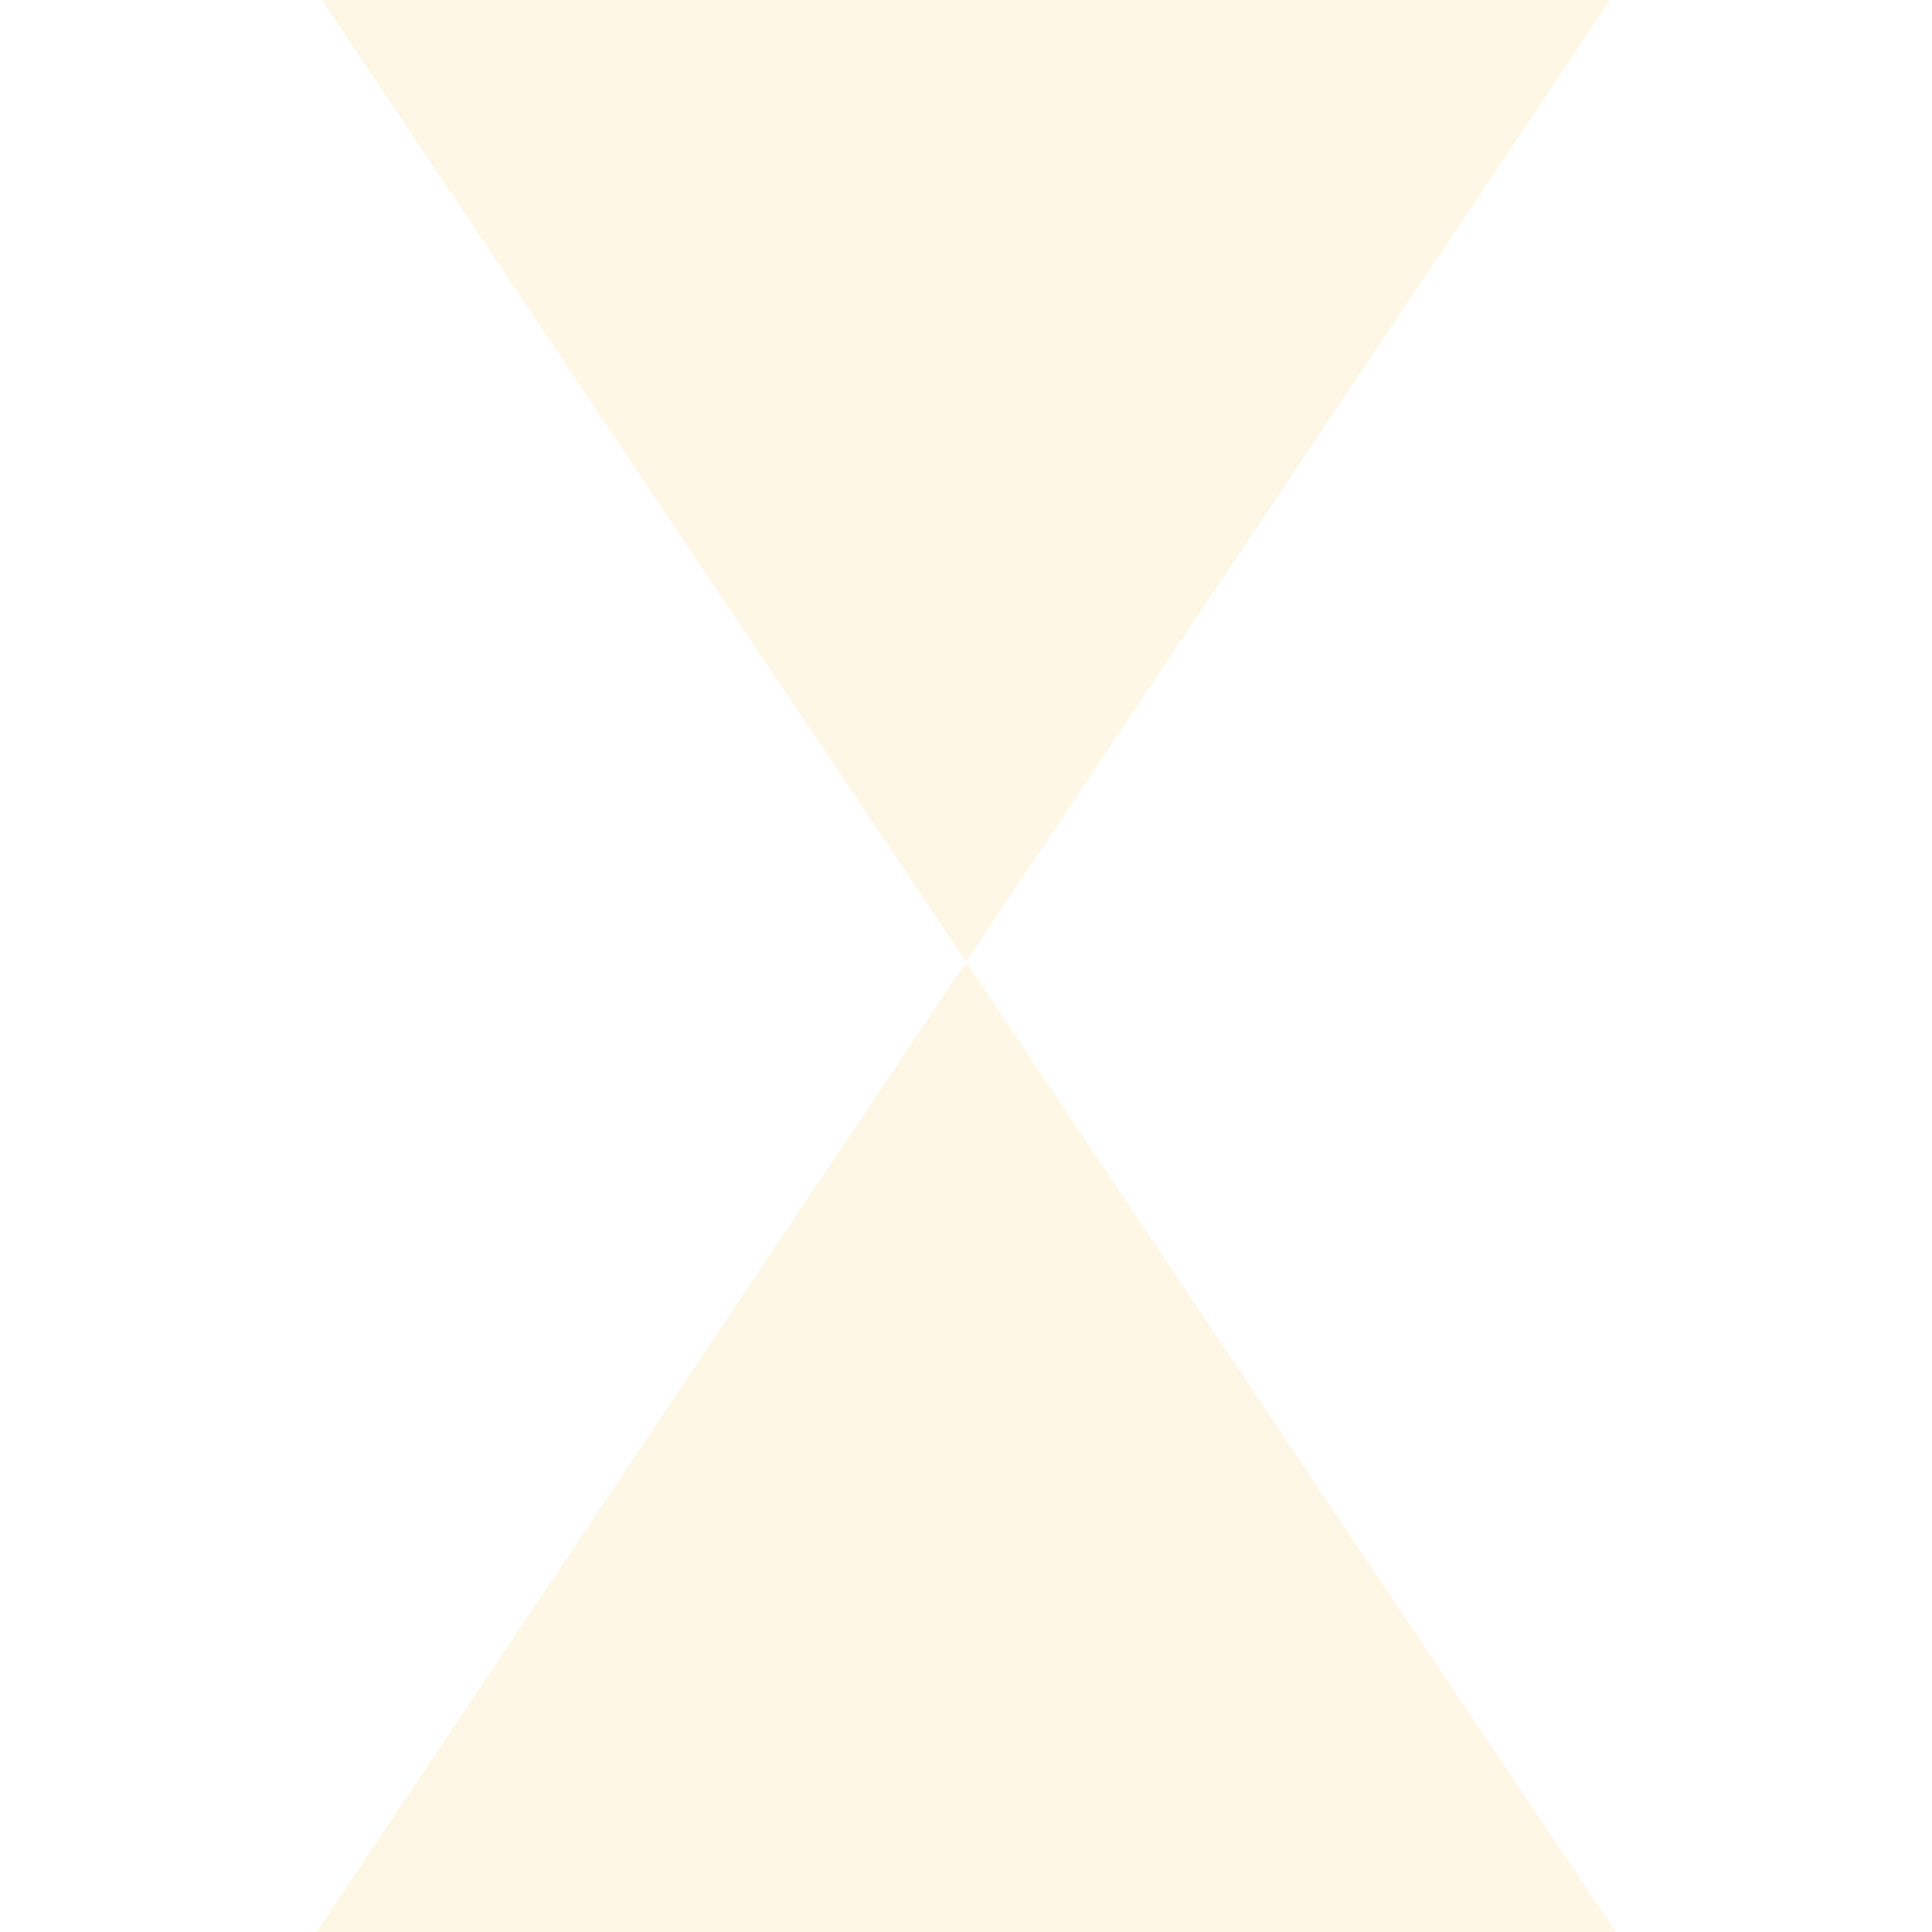
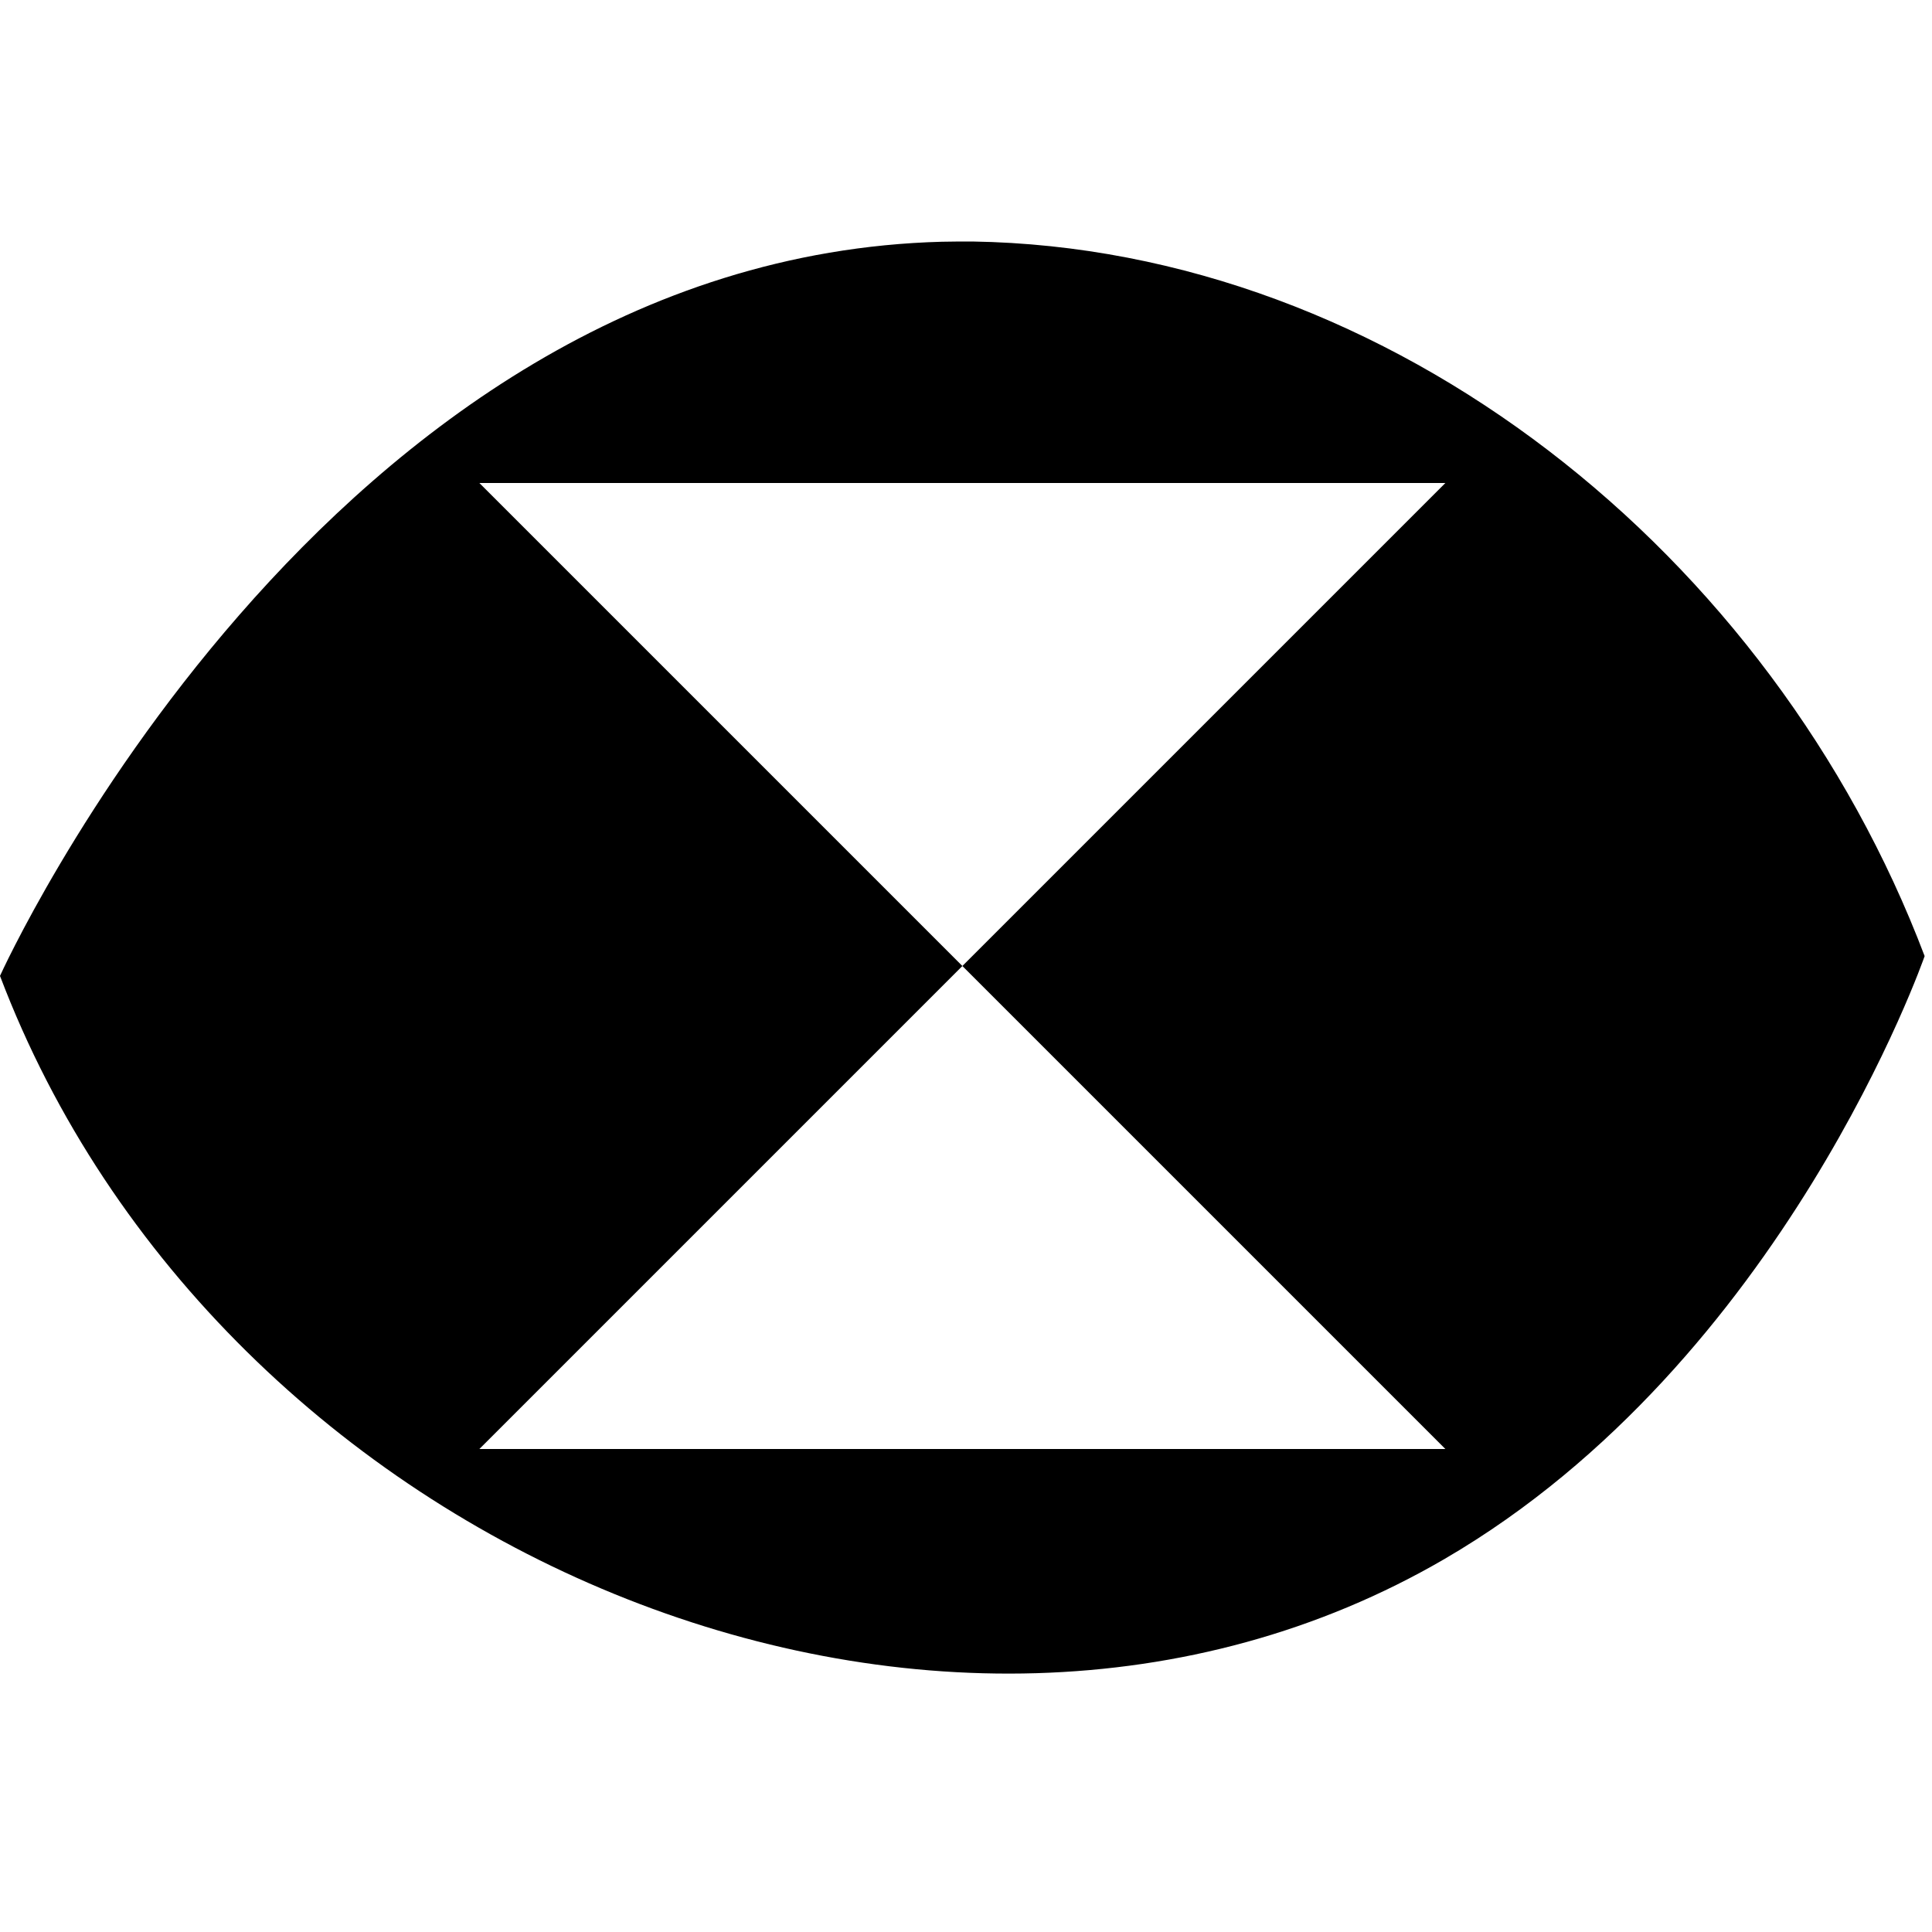
- <svg xmlns="http://www.w3.org/2000/svg" xmlns:xlink="http://www.w3.org/1999/xlink" version="1.1" preserveAspectRatio="xMidYMid meet" viewBox="0 0 640 640" width="64" height="64">
-   <defs>
-     <path d="M427.61 479.32L535.22 640L320 640L104.78 640L212.38 479.32L320 318.64L427.61 479.32Z" id="e32phPKu7t" />
-     <path d="M427.61 157.96L535.22 -2.72L320 -2.72L104.78 -2.72L212.38 157.96L320 318.64L427.61 157.96Z" id="d9Ajk33N6V" />
-   </defs>
-   <g>
-     <g>
-       <g>
-         <use xlink:href="#e32phPKu7t" opacity="1" fill="#fff7e6" fill-opacity="1" />
-       </g>
-       <g>
-         <use xlink:href="#d9Ajk33N6V" opacity="1" fill="#fff7e6" fill-opacity="1" />
-       </g>
-     </g>
-   </g>
+ <svg xmlns="http://www.w3.org/2000/svg" width="100%" height="100%" viewBox="0 0 16 16" version="1.1" xml:space="preserve" style="fill-rule:evenodd;clip-rule:evenodd;stroke-linejoin:round;stroke-miterlimit:1.414;">
+   <path d="M8.054,2c3.469,0.056 6.624,2.59 7.885,5.918c0,0 -1.164,3.353 -3.973,4.991c-4.191,2.443 -10.157,-0.054 -11.966,-4.827c0,0 2.684,-5.943 7.8,-6.08c0.085,-0.002 0.17,-0.002 0.254,-0.002Zm3.916,10l-4,-4l-4,4l8,0Zm-4,-4l-4,-4l8,0l-4,4Z" />
+   <path d="M-12.871,4.14c1.223,-1.071 2.805,-1.947 4.732,-1.998c0.085,-0.002 0.169,-0.002 0.254,-0.002c3.469,0.056 6.624,2.59 7.885,5.918c0,0 -1.164,3.353 -3.974,4.991c-2.792,1.628 -6.374,1.062 -8.987,-0.909l9.991,0l-5,-4l-4.996,3.997l0.005,0.003l-0.009,0l0.004,-0.003c-1.306,-0.987 -2.371,-2.325 -2.973,-3.915c0,0 1.027,-2.274 3.021,-4.041l-0.052,-0.041l0.099,0Zm0,0l-0.022,0.019l-0.025,0.022l4.948,3.959l5,-4l-9.901,0Z" />
</svg>
